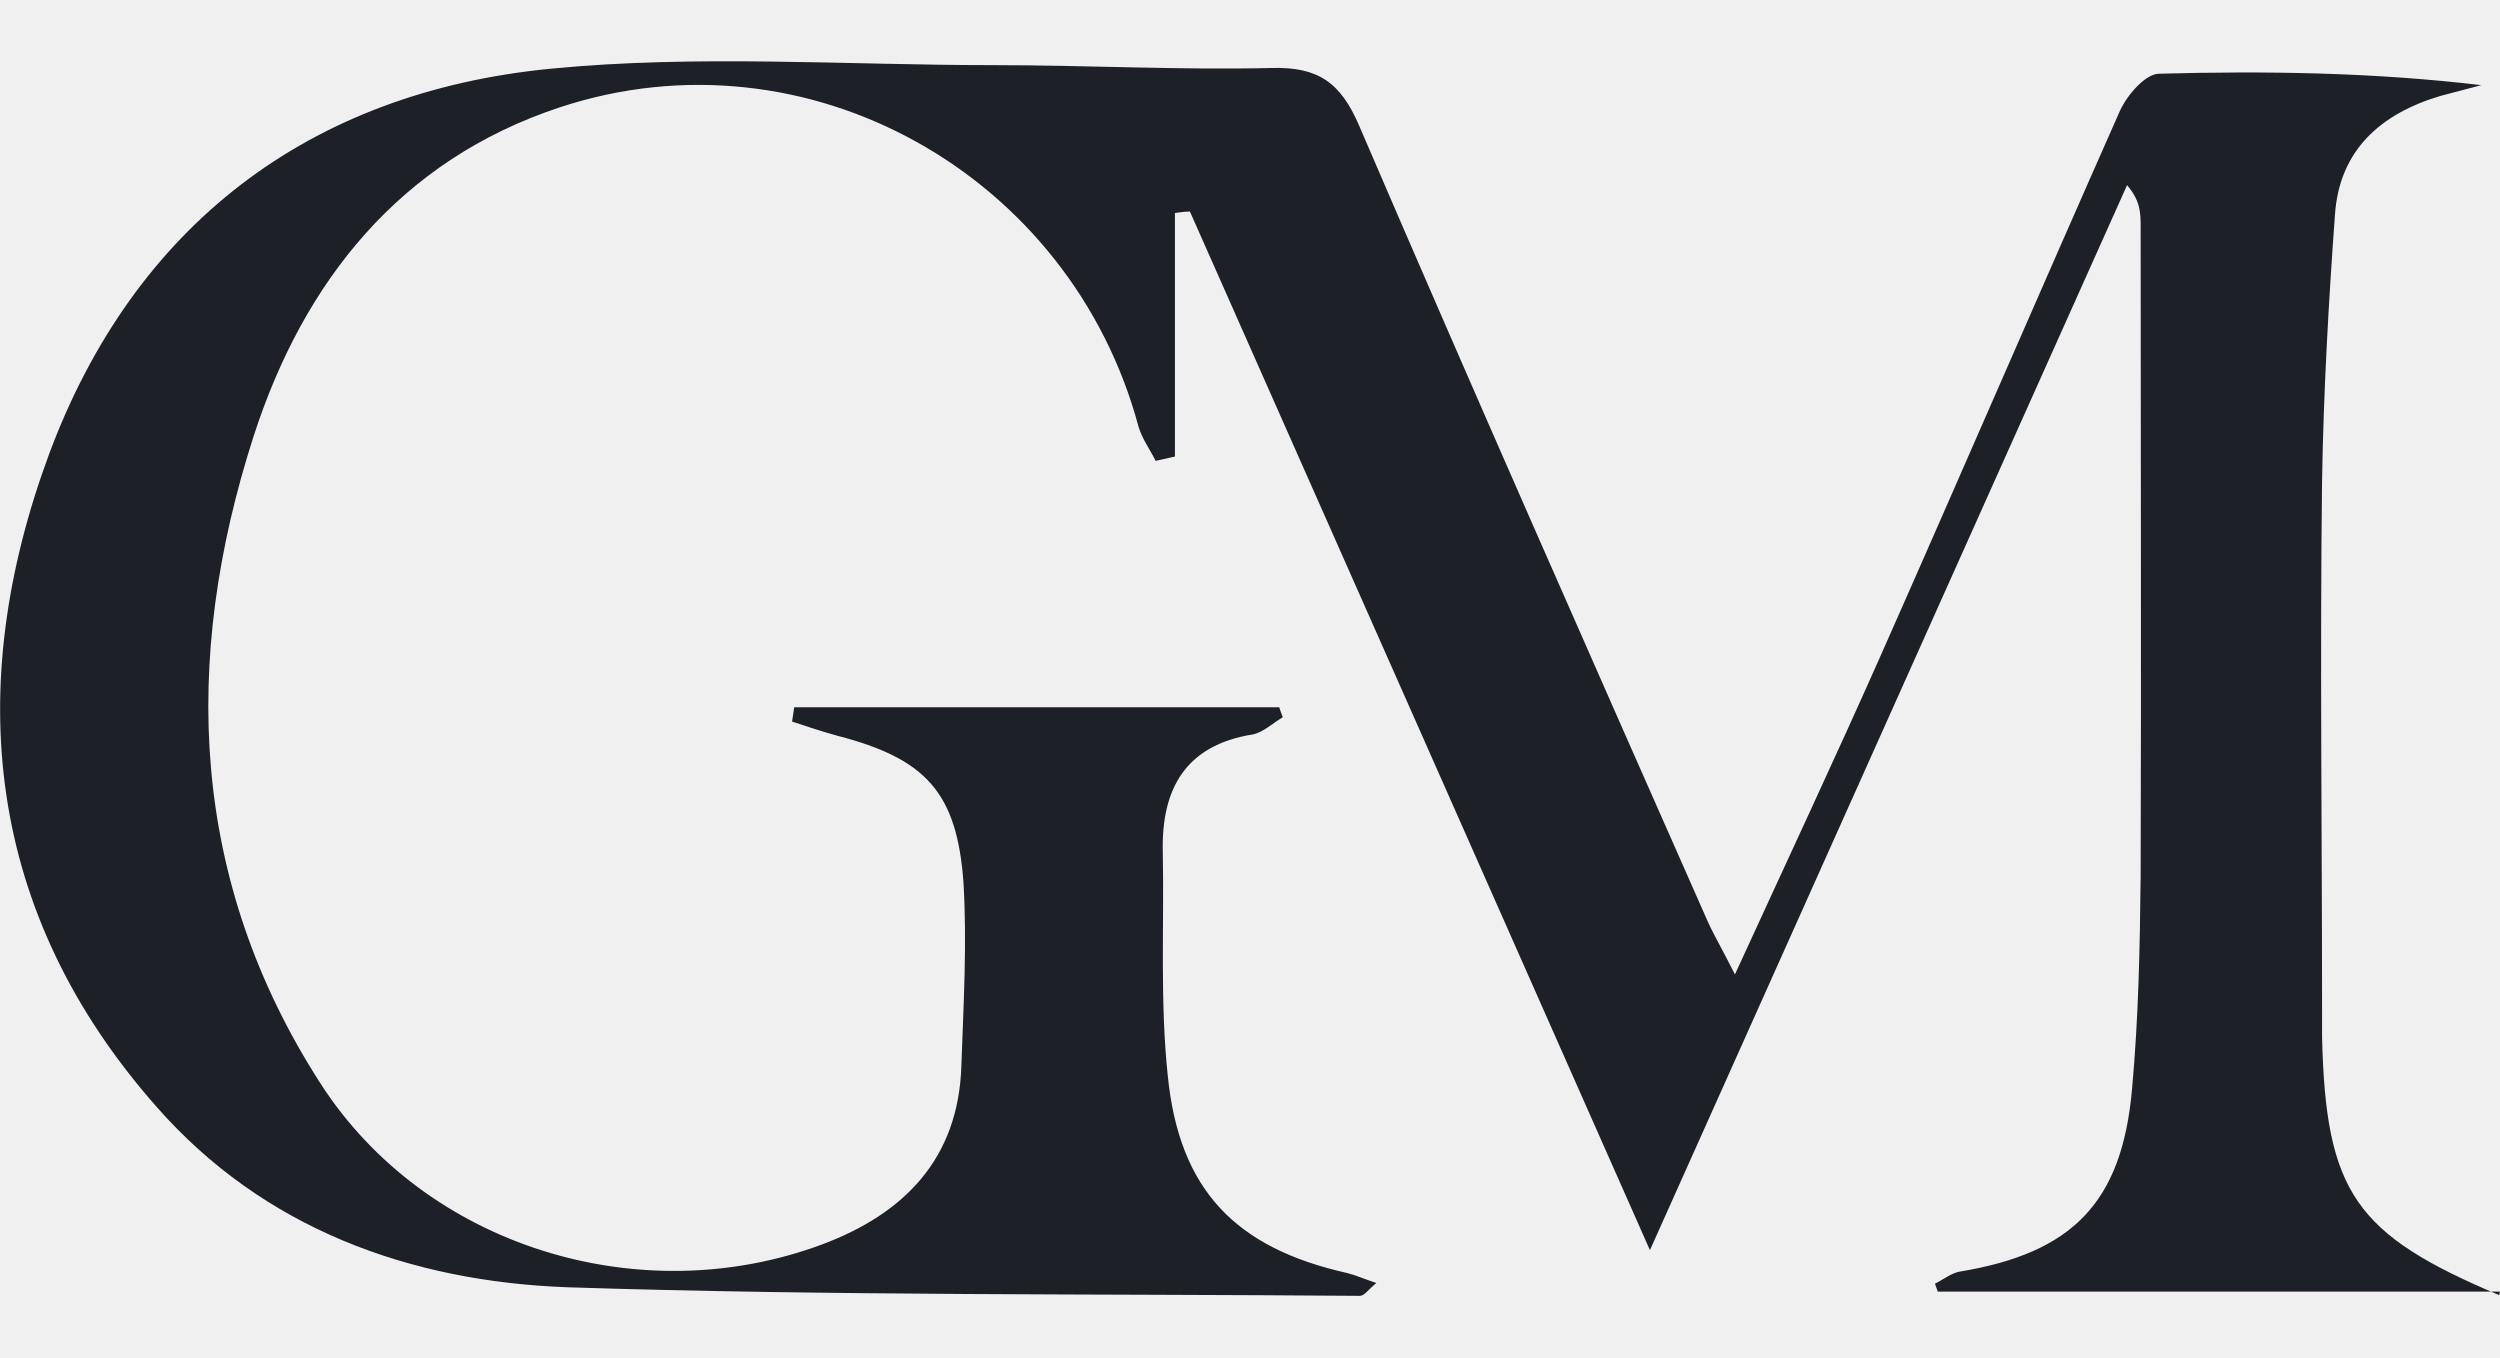
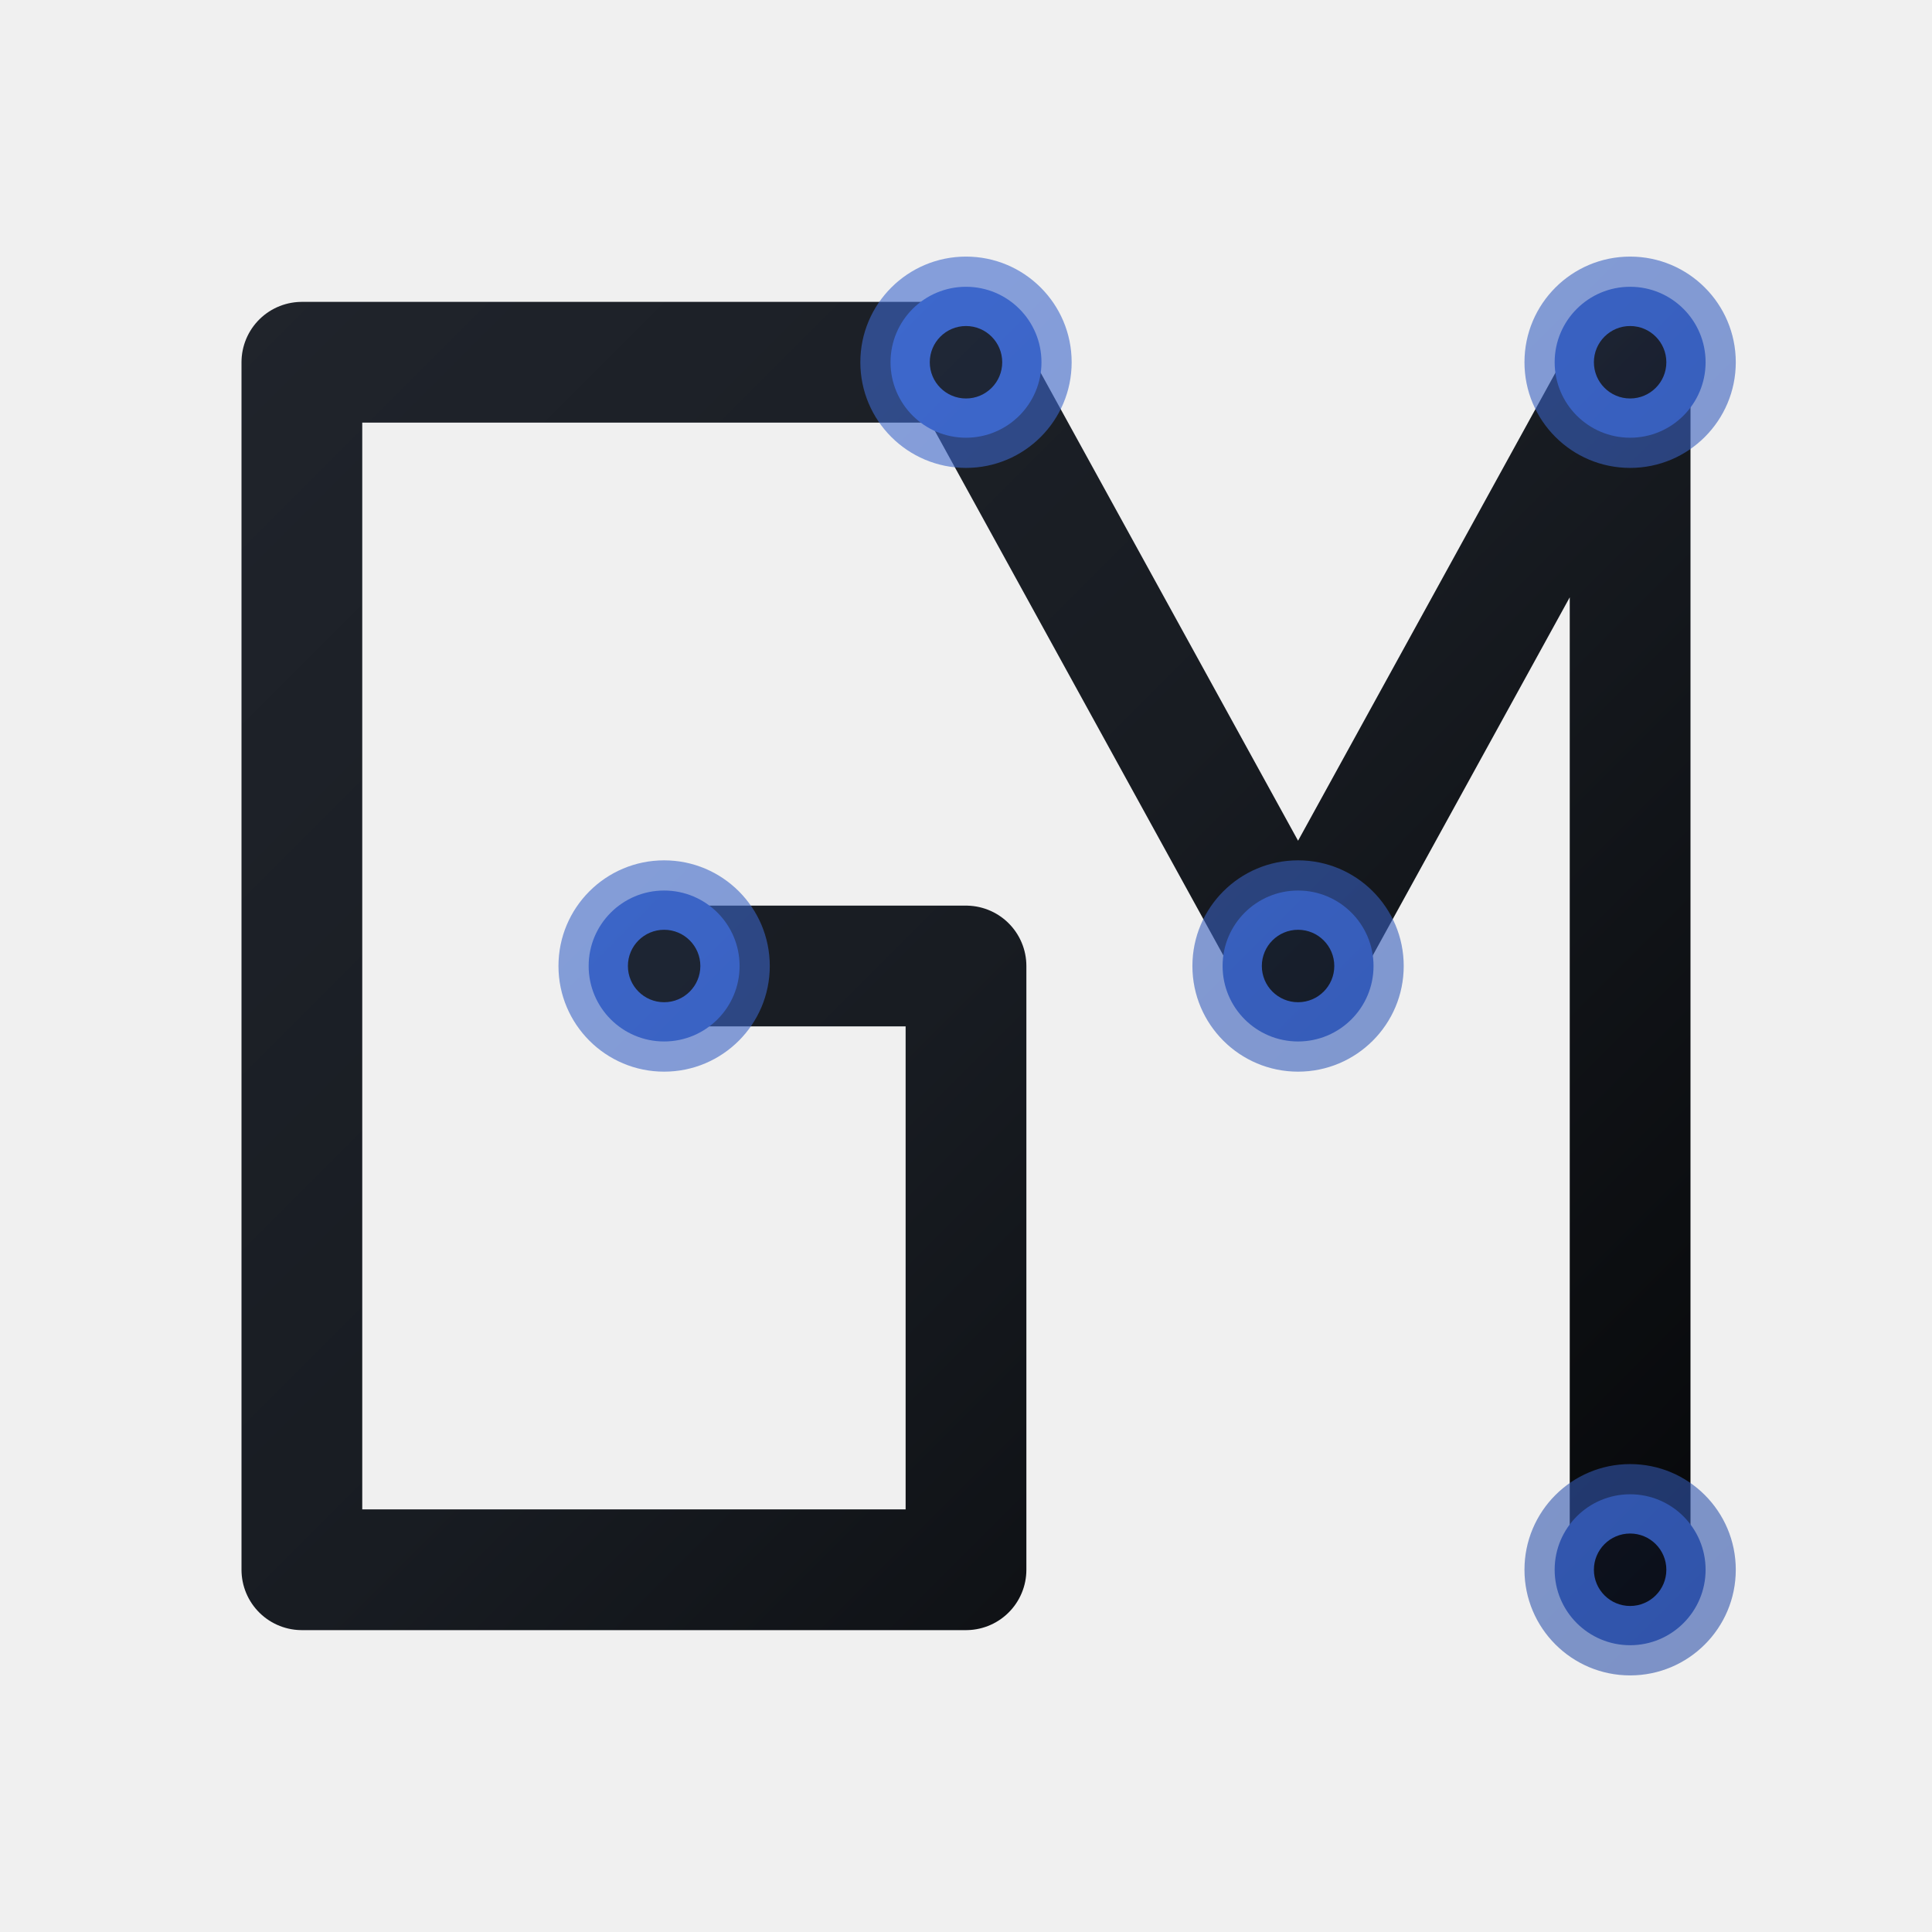
- <svg xmlns="http://www.w3.org/2000/svg" width="35" height="19" viewBox="0 0 35 19" fill="none">
-   <mask id="path-1-inside-1_608_2005" fill="white">
-     <path d="M34.999 18.082H27.129C27.129 18.082 27.099 18.002 27.089 17.972C27.209 17.912 27.319 17.822 27.439 17.802C29.009 17.542 29.709 16.842 29.849 15.242C29.939 14.252 29.959 13.262 29.969 12.272C29.979 9.242 29.969 6.202 29.969 3.172C29.969 2.992 29.969 2.812 29.779 2.592C27.579 7.502 25.379 12.412 23.099 17.502C20.919 12.572 18.789 7.772 16.659 2.962C16.589 2.962 16.519 2.972 16.449 2.982V6.392C16.359 6.412 16.269 6.432 16.179 6.452C16.099 6.292 15.989 6.142 15.939 5.972C14.989 2.442 11.299 0.362 7.839 1.502C5.599 2.242 4.249 3.942 3.549 6.112C2.539 9.252 2.659 12.332 4.489 15.172C5.959 17.452 8.959 18.372 11.509 17.422C12.659 16.992 13.419 16.222 13.459 14.922C13.489 14.072 13.539 13.212 13.489 12.362C13.399 11.092 12.959 10.622 11.729 10.302C11.509 10.242 11.299 10.172 11.089 10.102C11.099 10.032 11.109 9.972 11.119 9.902H17.909C17.909 9.902 17.939 9.992 17.959 10.042C17.819 10.122 17.689 10.252 17.539 10.282C16.599 10.432 16.259 11.042 16.279 11.922C16.299 12.972 16.239 14.022 16.349 15.062C16.509 16.662 17.299 17.472 18.859 17.822C18.979 17.852 19.089 17.902 19.269 17.962C19.149 18.062 19.099 18.142 19.039 18.142C15.339 18.112 11.639 18.142 7.949 18.022C5.739 17.942 3.689 17.202 2.189 15.492C-0.201 12.782 -0.521 9.622 0.689 6.352C1.879 3.162 4.319 1.292 7.709 0.962C9.759 0.762 11.839 0.912 13.909 0.912C15.209 0.912 16.509 0.982 17.799 0.952C18.449 0.932 18.769 1.152 19.029 1.762C20.629 5.482 22.269 9.192 23.909 12.902C23.999 13.102 24.109 13.282 24.289 13.642C25.009 12.072 25.679 10.642 26.319 9.202C27.449 6.652 28.549 4.102 29.679 1.552C29.779 1.332 30.029 1.042 30.219 1.032C31.719 0.992 33.219 1.012 34.739 1.192C34.549 1.242 34.359 1.292 34.169 1.342C33.329 1.592 32.749 2.102 32.689 3.012C32.599 4.252 32.529 5.492 32.509 6.732C32.479 9.212 32.509 11.702 32.509 14.182C32.509 14.292 32.509 14.402 32.509 14.512C32.559 16.702 32.979 17.282 34.989 18.132L34.999 18.082Z" />
-   </mask>
-   <path d="M34.999 18.082H27.129C27.129 18.082 27.099 18.002 27.089 17.972C27.209 17.912 27.319 17.822 27.439 17.802C29.009 17.542 29.709 16.842 29.849 15.242C29.939 14.252 29.959 13.262 29.969 12.272C29.979 9.242 29.969 6.202 29.969 3.172C29.969 2.992 29.969 2.812 29.779 2.592C27.579 7.502 25.379 12.412 23.099 17.502C20.919 12.572 18.789 7.772 16.659 2.962C16.589 2.962 16.519 2.972 16.449 2.982V6.392C16.359 6.412 16.269 6.432 16.179 6.452C16.099 6.292 15.989 6.142 15.939 5.972C14.989 2.442 11.299 0.362 7.839 1.502C5.599 2.242 4.249 3.942 3.549 6.112C2.539 9.252 2.659 12.332 4.489 15.172C5.959 17.452 8.959 18.372 11.509 17.422C12.659 16.992 13.419 16.222 13.459 14.922C13.489 14.072 13.539 13.212 13.489 12.362C13.399 11.092 12.959 10.622 11.729 10.302C11.509 10.242 11.299 10.172 11.089 10.102C11.099 10.032 11.109 9.972 11.119 9.902H17.909C17.909 9.902 17.939 9.992 17.959 10.042C17.819 10.122 17.689 10.252 17.539 10.282C16.599 10.432 16.259 11.042 16.279 11.922C16.299 12.972 16.239 14.022 16.349 15.062C16.509 16.662 17.299 17.472 18.859 17.822C18.979 17.852 19.089 17.902 19.269 17.962C19.149 18.062 19.099 18.142 19.039 18.142C15.339 18.112 11.639 18.142 7.949 18.022C5.739 17.942 3.689 17.202 2.189 15.492C-0.201 12.782 -0.521 9.622 0.689 6.352C1.879 3.162 4.319 1.292 7.709 0.962C9.759 0.762 11.839 0.912 13.909 0.912C15.209 0.912 16.509 0.982 17.799 0.952C18.449 0.932 18.769 1.152 19.029 1.762C20.629 5.482 22.269 9.192 23.909 12.902C23.999 13.102 24.109 13.282 24.289 13.642C25.009 12.072 25.679 10.642 26.319 9.202C27.449 6.652 28.549 4.102 29.679 1.552C29.779 1.332 30.029 1.042 30.219 1.032C31.719 0.992 33.219 1.012 34.739 1.192C34.549 1.242 34.359 1.292 34.169 1.342C33.329 1.592 32.749 2.102 32.689 3.012C32.599 4.252 32.529 5.492 32.509 6.732C32.479 9.212 32.509 11.702 32.509 14.182C32.509 14.292 32.509 14.402 32.509 14.512C32.559 16.702 32.979 17.282 34.989 18.132L34.999 18.082Z" fill="#1D2127" stroke="#1D2127" stroke-width="2" mask="url(#path-1-inside-1_608_2005)" />
+ <svg xmlns="http://www.w3.org/2000/svg" width="64" height="64" viewBox="0 0 64 64" fill="none">
+   <defs>
+     <linearGradient id="gmStrokeLight" x1="0" y1="0" x2="64" y2="64" gradientUnits="userSpaceOnUse">
+       <stop stop-color="#23272F" />
+       <stop offset="0.5" stop-color="#181C22" />
+       <stop offset="1" stop-color="#000000" />
+     </linearGradient>
+     <linearGradient id="gmAccentLight" x1="0" y1="0" x2="64" y2="64" gradientUnits="userSpaceOnUse">
+       <stop stop-color="#4573DF" />
+       <stop offset="1" stop-color="#2D4FA2" />
+     </linearGradient>
+   </defs>
+   <path d="M22 32 L32 32 L32 52 L10 52 L10 12 L32 12 L43 32 L54 12 L54 52" stroke="url(#gmStrokeLight)" stroke-width="4" stroke-linecap="round" stroke-linejoin="round" />
+   <circle opacity="0.6" cx="22" cy="32" r="3.5" fill="url(#gmAccentLight)" />
+   <circle cx="22" cy="32" r="2.5" fill="url(#gmAccentLight)" />
+   <circle opacity="0.9" cx="22" cy="32" r="1.2" fill="url(#gmStrokeLight)" />
+   <circle opacity="0.6" cx="32" cy="12" r="3.5" fill="url(#gmAccentLight)" />
+   <circle cx="32" cy="12" r="2.5" fill="url(#gmAccentLight)" />
+   <circle opacity="0.9" cx="32" cy="12" r="1.2" fill="url(#gmStrokeLight)" />
+   <circle opacity="0.6" cx="43" cy="32" r="3.5" fill="url(#gmAccentLight)" />
+   <circle cx="43" cy="32" r="2.5" fill="url(#gmAccentLight)" />
+   <circle opacity="0.9" cx="43" cy="32" r="1.2" fill="url(#gmStrokeLight)" />
+   <circle opacity="0.6" cx="54" cy="12" r="3.5" fill="url(#gmAccentLight)" />
+   <circle cx="54" cy="12" r="2.5" fill="url(#gmAccentLight)" />
+   <circle opacity="0.9" cx="54" cy="12" r="1.2" fill="url(#gmStrokeLight)" />
+   <circle opacity="0.6" cx="54" cy="52" r="3.5" fill="url(#gmAccentLight)" />
+   <circle cx="54" cy="52" r="2.5" fill="url(#gmAccentLight)" />
+   <circle opacity="0.9" cx="54" cy="52" r="1.2" fill="url(#gmStrokeLight)" />
</svg>
